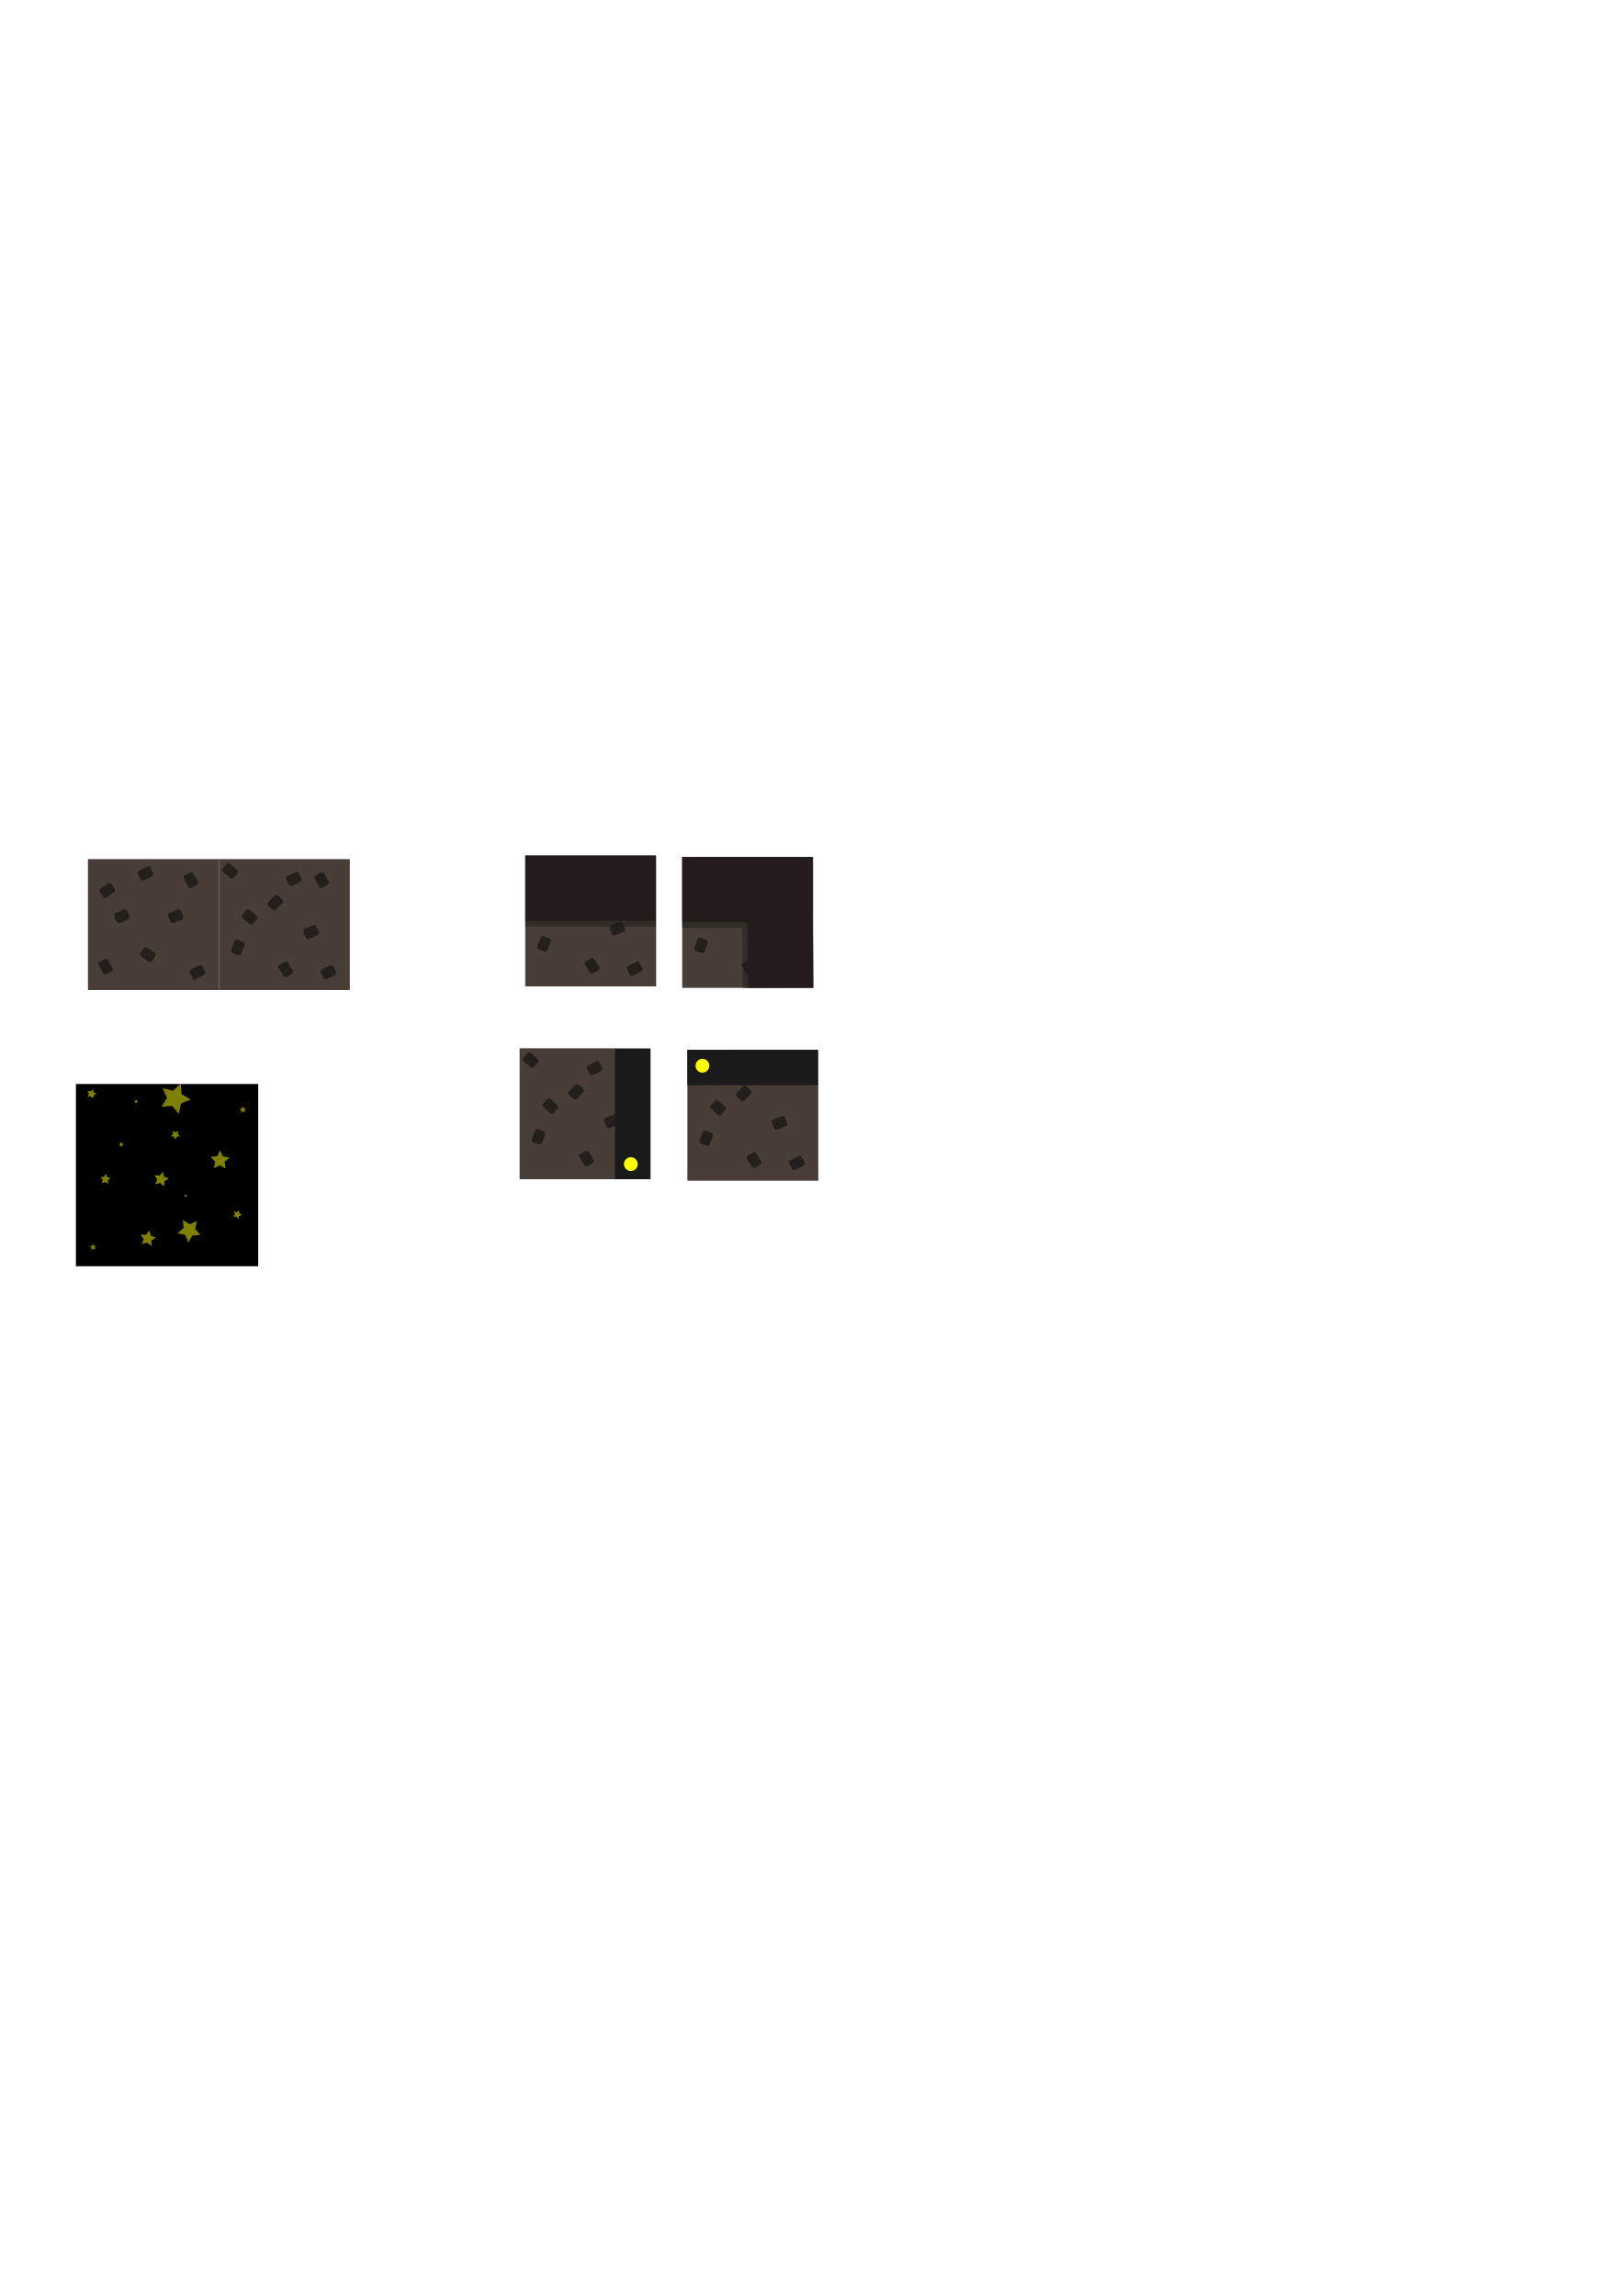
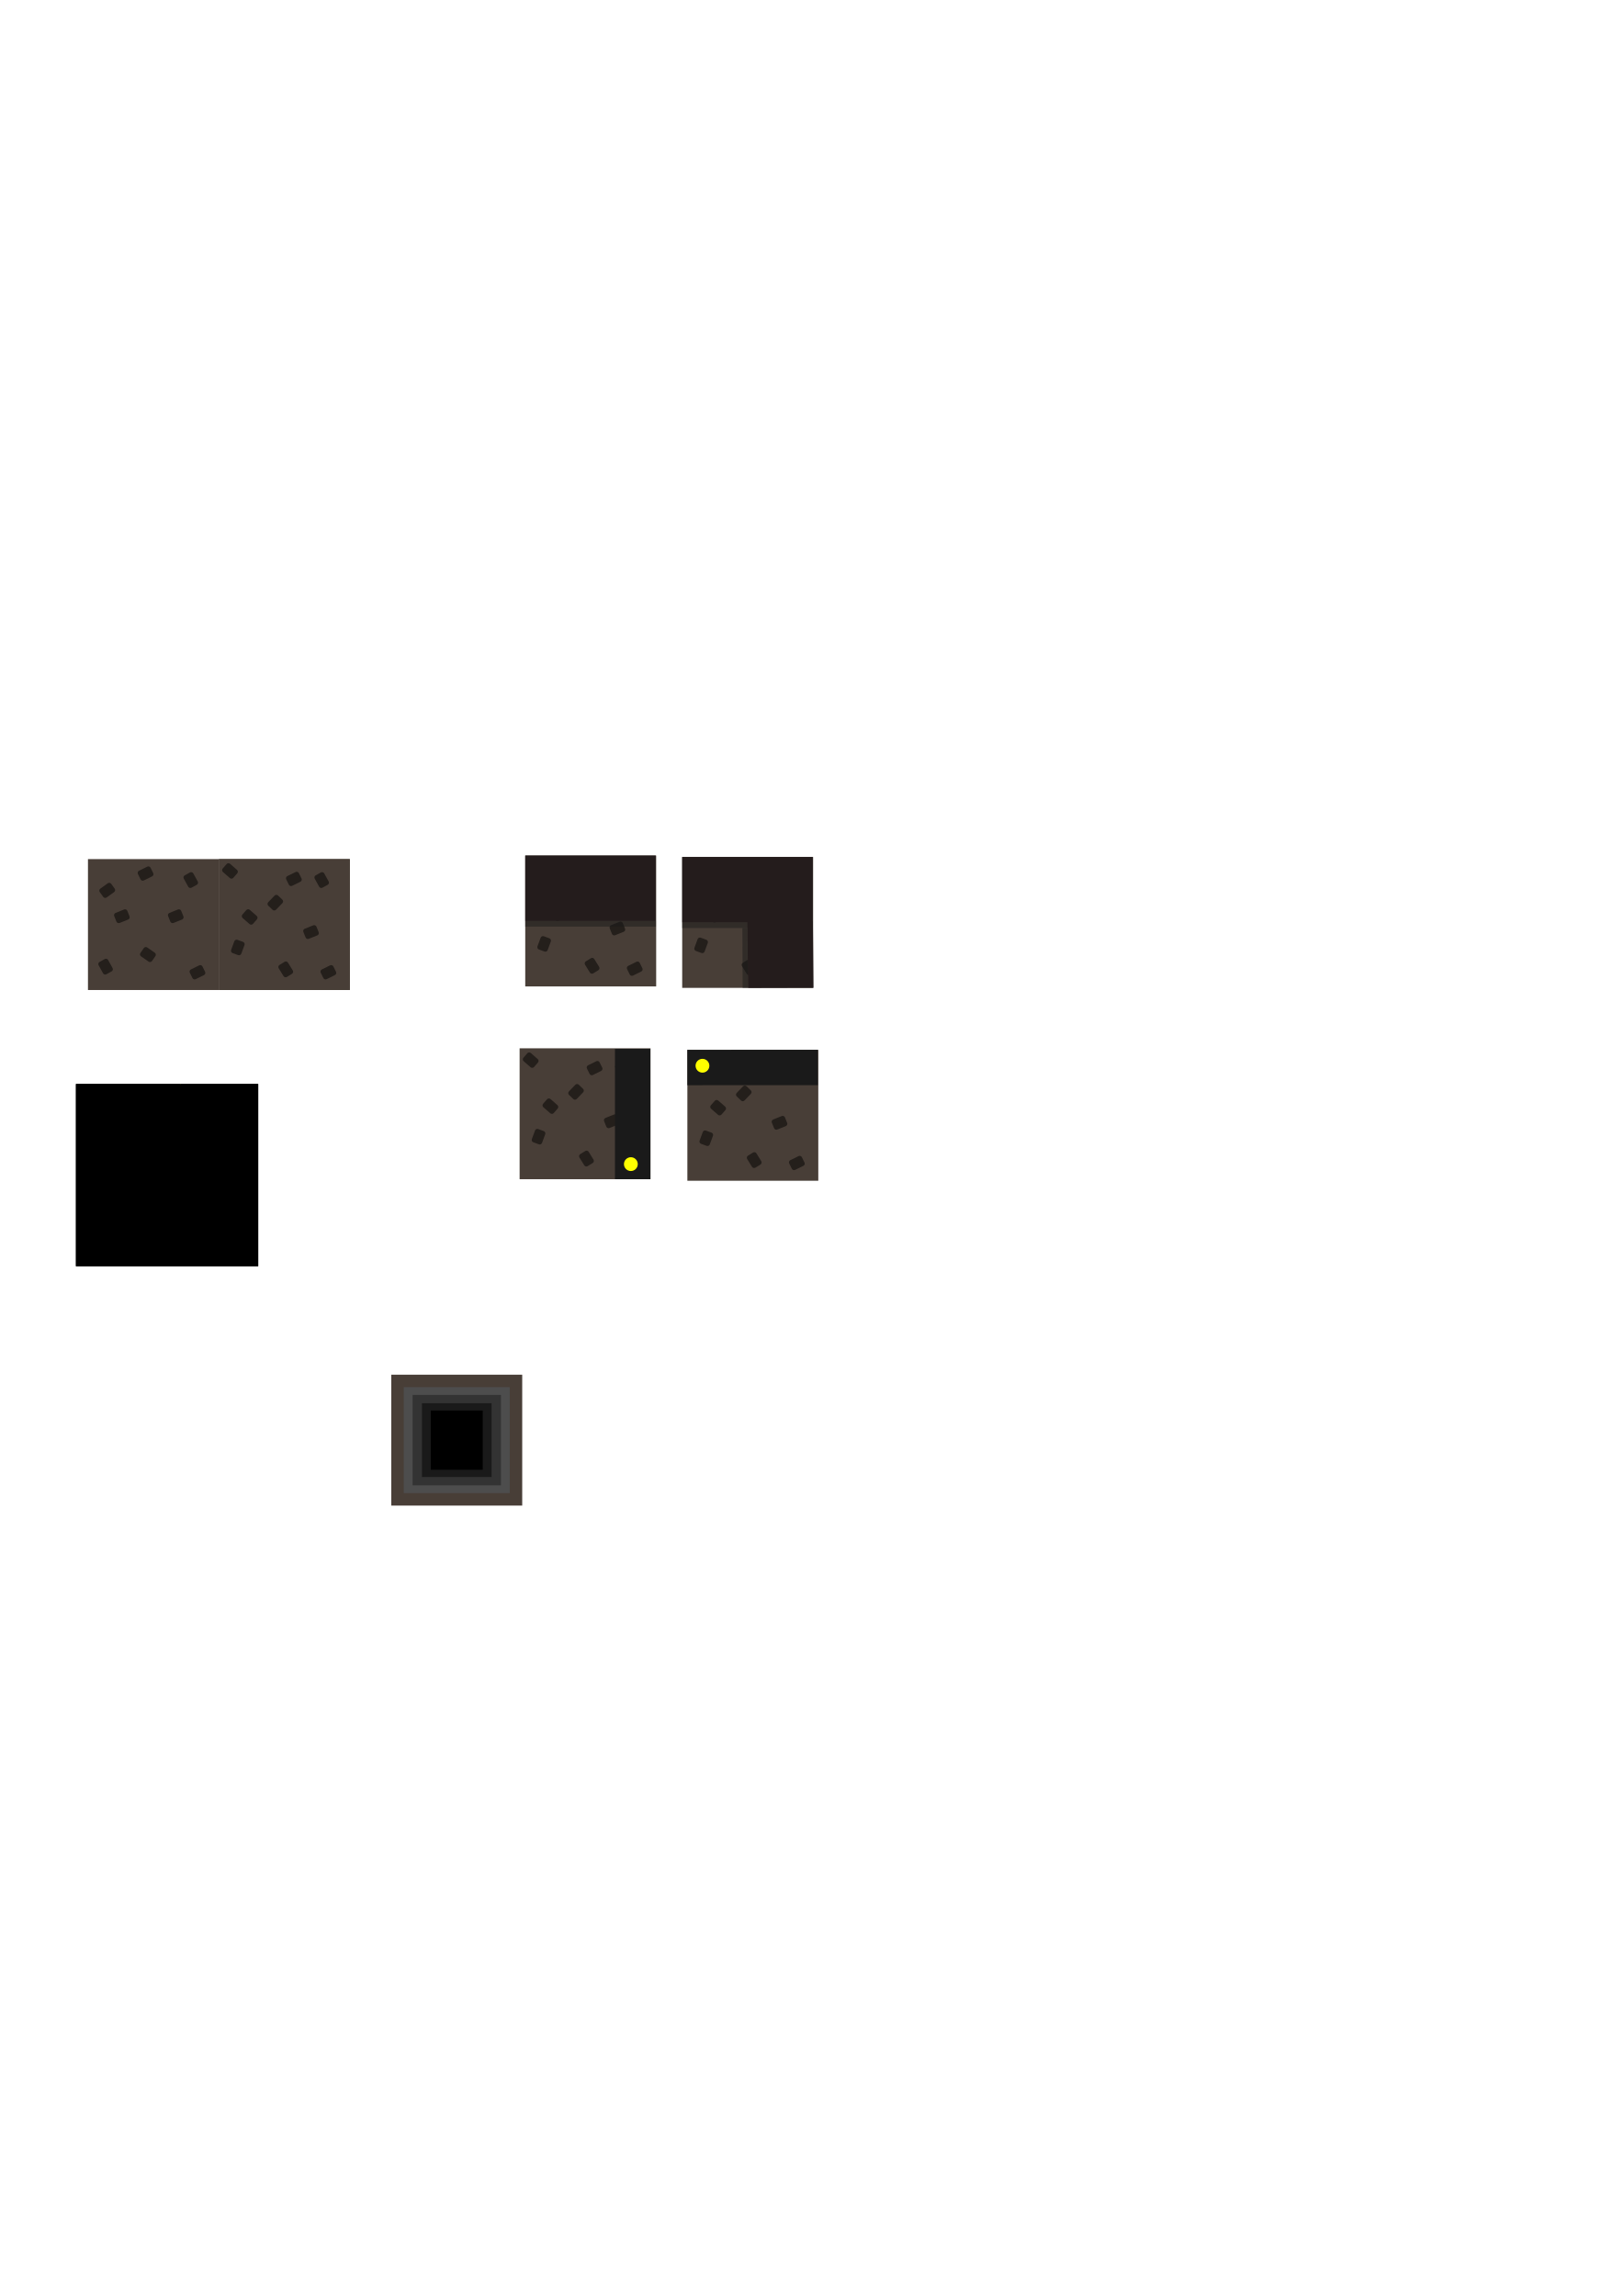
<svg xmlns="http://www.w3.org/2000/svg" width="210mm" height="297mm" viewBox="0 0 210 297" version="1.1" id="svg1506">
  <defs id="defs1500" />
  <g id="layer1">
    <g id="g5266">
      <rect ry="0" y="111.13" x="11.377" height="16.933" width="16.933" id="rect5211" style="opacity:1;fill:#483e37;fill-opacity:1;fill-rule:nonzero;stroke-width:0;stroke-miterlimit:4;stroke-dasharray:none" />
      <rect transform="rotate(-35.82443)" ry="0.316" y="100.799" x="-57.079" height="1.403" width="1.824" id="rect5219" style="opacity:0.5;fill:#000000;fill-opacity:1;fill-rule:nonzero;stroke-width:0;stroke-miterlimit:4;stroke-dasharray:none" />
      <rect style="opacity:0.5;fill:#000000;fill-opacity:1;fill-rule:nonzero;stroke-width:0;stroke-miterlimit:4;stroke-dasharray:none" id="rect5221" width="1.824" height="1.403" x="-30.366" y="115.175" ry="0.316" transform="rotate(-21.83728)" />
      <rect transform="rotate(-21.83728)" ry="0.316" y="117.767" x="-23.897" height="1.403" width="1.824" id="rect5223" style="opacity:0.5;fill:#000000;fill-opacity:1;fill-rule:nonzero;stroke-width:0;stroke-miterlimit:4;stroke-dasharray:none" />
      <rect style="opacity:0.5;fill:#000000;fill-opacity:1;fill-rule:nonzero;stroke-width:0;stroke-miterlimit:4;stroke-dasharray:none" id="rect5225" width="1.824" height="1.403" x="110.683" y="32.689" ry="0.316" transform="rotate(61.11369)" />
      <rect transform="rotate(61.11369)" ry="0.316" y="47.745" x="115.17" height="1.403" width="1.824" id="rect5229" style="opacity:0.5;fill:#000000;fill-opacity:1;fill-rule:nonzero;stroke-width:0;stroke-miterlimit:4;stroke-dasharray:none" />
      <rect style="opacity:0.5;fill:#000000;fill-opacity:1;fill-rule:nonzero;stroke-width:0;stroke-miterlimit:4;stroke-dasharray:none" id="rect5231" width="1.824" height="1.403" x="85.232" y="89.804" ry="0.316" transform="rotate(34.77883)" />
      <rect transform="rotate(-26.24364)" ry="0.316" y="123.394" x="-33.62" height="1.403" width="1.824" id="rect5233" style="opacity:0.5;fill:#000000;fill-opacity:1;fill-rule:nonzero;stroke-width:0;stroke-miterlimit:4;stroke-dasharray:none" />
      <rect style="opacity:0.5;fill:#000000;fill-opacity:1;fill-rule:nonzero;stroke-width:0;stroke-miterlimit:4;stroke-dasharray:none" id="rect5235" width="1.824" height="1.403" x="-33.993" y="108.974" ry="0.316" transform="rotate(-26.24364)" />
    </g>
    <g id="g5278" transform="translate(-2.513542)">
      <rect style="opacity:1;fill:#483e37;fill-opacity:1;fill-rule:nonzero;stroke-width:0;stroke-miterlimit:4;stroke-dasharray:none" id="rect5237" width="16.933" height="16.933" x="30.824" y="111.13" ry="0" />
      <rect style="opacity:0.5;fill:#000000;fill-opacity:1;fill-rule:nonzero;stroke-width:0;stroke-miterlimit:4;stroke-dasharray:none" id="rect5239" width="1.824" height="1.403" x="103.323" y="65.747" ry="0.316" transform="rotate(41.13036)" />
      <rect transform="rotate(-46.12942)" ry="0.316" y="107.701" x="-58.67" height="1.403" width="1.824" id="rect5241" style="opacity:0.5;fill:#000000;fill-opacity:1;fill-rule:nonzero;stroke-width:0;stroke-miterlimit:4;stroke-dasharray:none" />
      <rect style="opacity:0.5;fill:#000000;fill-opacity:1;fill-rule:nonzero;stroke-width:0;stroke-miterlimit:4;stroke-dasharray:none" id="rect5243" width="1.824" height="1.403" x="-6.086" y="127.113" ry="0.316" transform="rotate(-21.83728)" />
      <rect transform="rotate(61.11369)" ry="0.316" y="15.662" x="120.077" height="1.403" width="1.824" id="rect5245" style="opacity:0.5;fill:#000000;fill-opacity:1;fill-rule:nonzero;stroke-width:0;stroke-miterlimit:4;stroke-dasharray:none" />
      <rect style="opacity:0.5;fill:#000000;fill-opacity:1;fill-rule:nonzero;stroke-width:0;stroke-miterlimit:4;stroke-dasharray:none" id="rect5247" width="1.824" height="1.403" x="102.532" y="-74.374" ry="0.316" transform="rotate(110.271)" />
      <rect transform="rotate(-121.6449)" ry="0.316" y="-32.888" x="-128.369" height="1.403" width="1.824" id="rect5249" style="opacity:0.5;fill:#000000;fill-opacity:1;fill-rule:nonzero;stroke-width:0;stroke-miterlimit:4;stroke-dasharray:none" />
      <rect style="opacity:0.5;fill:#000000;fill-opacity:1;fill-rule:nonzero;stroke-width:0;stroke-miterlimit:4;stroke-dasharray:none" id="rect5251" width="1.824" height="1.403" x="-16.177" y="131.993" ry="0.316" transform="rotate(-26.24364)" />
      <rect transform="rotate(-26.24364)" ry="0.316" y="119.19" x="-14.841" height="1.403" width="1.824" id="rect5253" style="opacity:0.5;fill:#000000;fill-opacity:1;fill-rule:nonzero;stroke-width:0;stroke-miterlimit:4;stroke-dasharray:none" />
      <rect transform="rotate(41.13036)" ry="0.316" y="62.938" x="97.489" height="1.403" width="1.824" id="rect5255" style="opacity:0.5;fill:#000000;fill-opacity:1;fill-rule:nonzero;stroke-width:0;stroke-miterlimit:4;stroke-dasharray:none" />
    </g>
    <rect style="opacity:1;fill:#000000;fill-opacity:1;fill-rule:nonzero;stroke-width:0;stroke-miterlimit:4;stroke-dasharray:none" id="rect5304" width="23.573" height="23.573" x="9.822" y="140.22" ry="0" />
    <path style="opacity:0.5;fill:#ffff00;fill-opacity:1;fill-rule:nonzero;stroke-width:0;stroke-miterlimit:4;stroke-dasharray:none" id="path5308" d="m 12.303,161.666 -0.255,-0.119 -0.243,0.142 0.035,-0.279 -0.21,-0.187 0.276,-0.053 0.113,-0.258 0.136,0.246 0.28,0.028 -0.192,0.205 z" />
    <path style="opacity:0.5;fill:#ffff00;fill-opacity:1;fill-rule:nonzero;stroke-width:0;stroke-miterlimit:4;stroke-dasharray:none" id="path5310" d="m 20.174,160.078 -0.591,0.39 -0.014,0.708 -0.553,-0.442 -0.678,0.205 0.249,-0.663 -0.405,-0.581 0.708,0.032 0.428,-0.565 0.188,0.683 z" />
    <path style="opacity:0.5;fill:#ffff00;fill-opacity:1;fill-rule:nonzero;stroke-width:0;stroke-miterlimit:4;stroke-dasharray:none" id="path5312" d="m 24.077,154.456 0.019,0.138 0.124,0.062 -0.125,0.06 -0.021,0.137 -0.096,-0.1 -0.137,0.022 0.066,-0.122 -0.064,-0.123 0.137,0.025 z" />
    <path style="opacity:0.5;fill:#ffff00;fill-opacity:1;fill-rule:nonzero;stroke-width:0;stroke-miterlimit:4;stroke-dasharray:none" id="path5314" d="m 19.976,152.008 0.668,0.062 0.43,-0.515 0.147,0.654 0.622,0.25 -0.577,0.342 -0.045,0.669 -0.503,-0.443 -0.65,0.164 0.266,-0.616 z" />
    <path style="opacity:0.5;fill:#ffff00;fill-opacity:1;fill-rule:nonzero;stroke-width:0;stroke-miterlimit:4;stroke-dasharray:none" id="path5316" d="m 15.941,148.238 -0.216,-0.04 -0.156,0.155 -0.028,-0.218 -0.195,-0.1 0.198,-0.094 0.035,-0.217 0.151,0.16 0.217,-0.034 -0.105,0.193 z" />
    <path style="opacity:0.5;fill:#ffff00;fill-opacity:1;fill-rule:nonzero;stroke-width:0;stroke-miterlimit:4;stroke-dasharray:none" id="path5318" d="m 23.283,146.981 -0.413,0.057 -0.187,0.372 -0.182,-0.375 -0.412,-0.063 0.301,-0.289 -0.067,-0.411 0.367,0.197 0.37,-0.191 -0.074,0.41 z" />
    <path style="opacity:0.5;fill:#ffff00;fill-opacity:1;fill-rule:nonzero;stroke-width:0;stroke-miterlimit:4;stroke-dasharray:none" id="path5320" d="m 29.17,151.148 -0.744,-0.416 -0.765,0.377 0.166,-0.837 -0.595,-0.611 0.847,-0.101 0.397,-0.755 0.357,0.774 0.841,0.145 -0.626,0.579 z" />
    <path style="opacity:0.5;fill:#ffff00;fill-opacity:1;fill-rule:nonzero;stroke-width:0;stroke-miterlimit:4;stroke-dasharray:none" id="path5322" d="m 30.824,157.697 -0.254,-0.316 -0.404,0.03 0.222,-0.339 -0.153,-0.375 0.391,0.106 0.309,-0.262 0.02,0.404 0.344,0.213 -0.379,0.144 z" />
    <path style="opacity:0.5;fill:#ffff00;fill-opacity:1;fill-rule:nonzero;stroke-width:0;stroke-miterlimit:4;stroke-dasharray:none" id="path5324" d="m 11.311,141.888 0.198,-0.392 -0.21,-0.386 0.434,0.068 0.302,-0.319 0.07,0.434 0.397,0.188 -0.391,0.2 -0.057,0.436 -0.311,-0.31 z" />
    <path style="opacity:0.5;fill:#ffff00;fill-opacity:1;fill-rule:nonzero;stroke-width:0;stroke-miterlimit:4;stroke-dasharray:none" id="path5326" d="m 17.859,142.483 -0.158,0.078 -0.025,0.174 -0.123,-0.126 -0.173,0.03 0.082,-0.156 -0.082,-0.156 0.173,0.03 0.123,-0.126 0.025,0.174 z" />
    <path style="opacity:0.5;fill:#ffff00;fill-opacity:1;fill-rule:nonzero;stroke-width:0;stroke-miterlimit:4;stroke-dasharray:none" id="path5328" d="m 24.672,142.219 -1.26,0.524 -0.283,1.335 -0.888,-1.036 -1.357,0.144 0.711,-1.164 -0.556,-1.246 1.327,0.317 1.013,-0.914 0.109,1.36 z" />
    <path style="opacity:0.5;fill:#ffff00;fill-opacity:1;fill-rule:nonzero;stroke-width:0;stroke-miterlimit:4;stroke-dasharray:none" id="path5330" d="m 31.221,143.939 0.002,-0.295 -0.242,-0.168 0.281,-0.09 0.085,-0.282 0.172,0.239 0.295,-0.006 -0.174,0.237 0.097,0.278 -0.28,-0.092 z" />
    <path style="opacity:0.5;fill:#ffff00;fill-opacity:1;fill-rule:nonzero;stroke-width:0;stroke-miterlimit:4;stroke-dasharray:none" id="path5332" d="m 13.163,153.067 0.12,-0.451 -0.304,-0.355 0.466,-0.025 0.244,-0.398 0.168,0.436 0.454,0.109 -0.362,0.294 0.037,0.465 -0.392,-0.254 z" />
    <path style="opacity:0.5;fill:#ffff00;fill-opacity:1;fill-rule:nonzero;stroke-width:0;stroke-miterlimit:4;stroke-dasharray:none" id="path5334" d="m 25.929,159.747 -1.042,0.073 -0.53,0.899 -0.391,-0.968 -1.019,-0.226 0.8,-0.671 -0.1,-1.039 0.886,0.553 0.958,-0.416 -0.252,1.013 z" />
    <g id="g1572">
      <g id="g1551" transform="translate(37.10781,-0.4630208)">
        <rect style="opacity:1;fill:#483e37;fill-opacity:1;fill-rule:nonzero;stroke-width:0;stroke-miterlimit:4;stroke-dasharray:none" id="rect1531" width="16.933" height="16.933" x="30.824" y="111.13" ry="0" />
        <rect style="opacity:0.5;fill:#000000;fill-opacity:1;fill-rule:nonzero;stroke-width:0;stroke-miterlimit:4;stroke-dasharray:none" id="rect1533" width="1.824" height="1.403" x="103.323" y="65.747" ry="0.316" transform="rotate(41.13036)" />
        <rect transform="rotate(-46.12942)" ry="0.316" y="107.701" x="-58.67" height="1.403" width="1.824" id="rect1535" style="opacity:0.5;fill:#000000;fill-opacity:1;fill-rule:nonzero;stroke-width:0;stroke-miterlimit:4;stroke-dasharray:none" />
        <rect style="opacity:0.5;fill:#000000;fill-opacity:1;fill-rule:nonzero;stroke-width:0;stroke-miterlimit:4;stroke-dasharray:none" id="rect1537" width="1.824" height="1.403" x="-6.086" y="127.113" ry="0.316" transform="rotate(-21.83728)" />
        <rect transform="rotate(61.11369)" ry="0.316" y="15.662" x="120.077" height="1.403" width="1.824" id="rect1539" style="opacity:0.5;fill:#000000;fill-opacity:1;fill-rule:nonzero;stroke-width:0;stroke-miterlimit:4;stroke-dasharray:none" />
        <rect style="opacity:0.5;fill:#000000;fill-opacity:1;fill-rule:nonzero;stroke-width:0;stroke-miterlimit:4;stroke-dasharray:none" id="rect1541" width="1.824" height="1.403" x="102.532" y="-74.374" ry="0.316" transform="rotate(110.271)" />
        <rect transform="rotate(-121.6449)" ry="0.316" y="-32.888" x="-128.369" height="1.403" width="1.824" id="rect1543" style="opacity:0.5;fill:#000000;fill-opacity:1;fill-rule:nonzero;stroke-width:0;stroke-miterlimit:4;stroke-dasharray:none" />
        <rect style="opacity:0.5;fill:#000000;fill-opacity:1;fill-rule:nonzero;stroke-width:0;stroke-miterlimit:4;stroke-dasharray:none" id="rect1545" width="1.824" height="1.403" x="-16.177" y="131.993" ry="0.316" transform="rotate(-26.24364)" />
        <rect transform="rotate(-26.24364)" ry="0.316" y="119.19" x="-14.841" height="1.403" width="1.824" id="rect1547" style="opacity:0.5;fill:#000000;fill-opacity:1;fill-rule:nonzero;stroke-width:0;stroke-miterlimit:4;stroke-dasharray:none" />
        <rect transform="rotate(41.13036)" ry="0.316" y="62.938" x="97.489" height="1.403" width="1.824" id="rect1549" style="opacity:0.5;fill:#000000;fill-opacity:1;fill-rule:nonzero;stroke-width:0;stroke-miterlimit:4;stroke-dasharray:none" />
      </g>
      <rect y="110.667" x="67.932" height="8.467" width="16.867" id="rect1555" style="opacity:1;fill:#241c1c;fill-opacity:1;fill-rule:nonzero;stroke-width:0;stroke-miterlimit:4;stroke-dasharray:none" />
      <rect y="119.134" x="67.932" height="0.728" width="16.9" id="rect1557" style="opacity:0.5;fill:#1a1a1a;fill-opacity:1;fill-rule:nonzero;stroke-width:0;stroke-miterlimit:4;stroke-dasharray:none" />
    </g>
    <g id="g1594" transform="translate(57.40693,-0.2759322)">
      <rect style="opacity:1;fill:#483e37;fill-opacity:1;fill-rule:nonzero;stroke-width:0;stroke-miterlimit:4;stroke-dasharray:none" id="rect1574" width="16.933" height="16.933" x="30.824" y="111.13" ry="0" />
      <rect style="opacity:0.5;fill:#000000;fill-opacity:1;fill-rule:nonzero;stroke-width:0;stroke-miterlimit:4;stroke-dasharray:none" id="rect1576" width="1.824" height="1.403" x="103.323" y="65.747" ry="0.316" transform="rotate(41.13036)" />
      <rect transform="rotate(-46.12942)" ry="0.316" y="107.701" x="-58.67" height="1.403" width="1.824" id="rect1578" style="opacity:0.5;fill:#000000;fill-opacity:1;fill-rule:nonzero;stroke-width:0;stroke-miterlimit:4;stroke-dasharray:none" />
      <rect style="opacity:0.5;fill:#000000;fill-opacity:1;fill-rule:nonzero;stroke-width:0;stroke-miterlimit:4;stroke-dasharray:none" id="rect1580" width="1.824" height="1.403" x="-6.086" y="127.113" ry="0.316" transform="rotate(-21.83728)" />
      <rect transform="rotate(61.11369)" ry="0.316" y="15.662" x="120.077" height="1.403" width="1.824" id="rect1582" style="opacity:0.5;fill:#000000;fill-opacity:1;fill-rule:nonzero;stroke-width:0;stroke-miterlimit:4;stroke-dasharray:none" />
      <rect style="opacity:0.5;fill:#000000;fill-opacity:1;fill-rule:nonzero;stroke-width:0;stroke-miterlimit:4;stroke-dasharray:none" id="rect1584" width="1.824" height="1.403" x="102.532" y="-74.374" ry="0.316" transform="rotate(110.271)" />
      <rect transform="rotate(-121.6449)" ry="0.316" y="-32.888" x="-128.369" height="1.403" width="1.824" id="rect1586" style="opacity:0.5;fill:#000000;fill-opacity:1;fill-rule:nonzero;stroke-width:0;stroke-miterlimit:4;stroke-dasharray:none" />
      <rect style="opacity:0.5;fill:#000000;fill-opacity:1;fill-rule:nonzero;stroke-width:0;stroke-miterlimit:4;stroke-dasharray:none" id="rect1588" width="1.824" height="1.403" x="-16.177" y="131.993" ry="0.316" transform="rotate(-26.24364)" />
      <rect transform="rotate(-26.24364)" ry="0.316" y="119.19" x="-14.841" height="1.403" width="1.824" id="rect1590" style="opacity:0.5;fill:#000000;fill-opacity:1;fill-rule:nonzero;stroke-width:0;stroke-miterlimit:4;stroke-dasharray:none" />
      <rect transform="rotate(41.13036)" ry="0.316" y="62.938" x="97.489" height="1.403" width="1.824" id="rect1592" style="opacity:0.5;fill:#000000;fill-opacity:1;fill-rule:nonzero;stroke-width:0;stroke-miterlimit:4;stroke-dasharray:none" />
    </g>
    <rect y="110.854" x="88.231" height="8.467" width="16.884" id="rect1596" style="opacity:1;fill:#241c1c;fill-opacity:1;fill-rule:nonzero;stroke-width:0;stroke-miterlimit:4;stroke-dasharray:none" />
    <rect y="119.321" x="88.231" height="0.728" width="16.9" id="rect1598" style="opacity:0.5;fill:#1a1a1a;fill-opacity:1;fill-rule:nonzero;stroke-width:0;stroke-miterlimit:4;stroke-dasharray:none" />
    <rect style="opacity:1;fill:#241c1c;fill-opacity:1;fill-rule:nonzero;stroke-width:0;stroke-miterlimit:4;stroke-dasharray:none" id="rect1615" width="8.589" height="8.467" x="119.436" y="-104.058" transform="matrix(0.00898946,0.9999596,-0.9999973,0.00233081,0,0)" />
    <rect style="opacity:0.5;fill:#1a1a1a;fill-opacity:1;fill-rule:nonzero;stroke-width:0;stroke-miterlimit:4;stroke-dasharray:none" id="rect1617" width="7.756" height="0.665" x="120.747" y="-96.183" transform="matrix(0.00413651,0.9999914,-0.9999729,0.00736247,0,0)" />
    <g transform="translate(36.38021,24.47396)" id="g2213">
      <rect ry="0" y="111.13" x="30.824" height="16.933" width="16.933" id="rect2193" style="opacity:1;fill:#483e37;fill-opacity:1;fill-rule:nonzero;stroke-width:0;stroke-miterlimit:4;stroke-dasharray:none" />
      <rect transform="rotate(41.13036)" ry="0.316" y="65.747" x="103.323" height="1.403" width="1.824" id="rect2195" style="opacity:0.5;fill:#000000;fill-opacity:1;fill-rule:nonzero;stroke-width:0;stroke-miterlimit:4;stroke-dasharray:none" />
      <rect style="opacity:0.5;fill:#000000;fill-opacity:1;fill-rule:nonzero;stroke-width:0;stroke-miterlimit:4;stroke-dasharray:none" id="rect2197" width="1.824" height="1.403" x="-58.67" y="107.701" ry="0.316" transform="rotate(-46.12942)" />
      <rect transform="rotate(-21.83728)" ry="0.316" y="127.113" x="-6.086" height="1.403" width="1.824" id="rect2199" style="opacity:0.5;fill:#000000;fill-opacity:1;fill-rule:nonzero;stroke-width:0;stroke-miterlimit:4;stroke-dasharray:none" />
      <rect style="opacity:0.5;fill:#000000;fill-opacity:1;fill-rule:nonzero;stroke-width:0;stroke-miterlimit:4;stroke-dasharray:none" id="rect2201" width="1.824" height="1.403" x="120.077" y="15.662" ry="0.316" transform="rotate(61.11369)" />
      <rect transform="rotate(110.271)" ry="0.316" y="-74.374" x="102.532" height="1.403" width="1.824" id="rect2203" style="opacity:0.5;fill:#000000;fill-opacity:1;fill-rule:nonzero;stroke-width:0;stroke-miterlimit:4;stroke-dasharray:none" />
      <rect style="opacity:0.5;fill:#000000;fill-opacity:1;fill-rule:nonzero;stroke-width:0;stroke-miterlimit:4;stroke-dasharray:none" id="rect2205" width="1.824" height="1.403" x="-128.369" y="-32.888" ry="0.316" transform="rotate(-121.6449)" />
      <rect transform="rotate(-26.24364)" ry="0.316" y="131.993" x="-16.177" height="1.403" width="1.824" id="rect2207" style="opacity:0.5;fill:#000000;fill-opacity:1;fill-rule:nonzero;stroke-width:0;stroke-miterlimit:4;stroke-dasharray:none" />
      <rect style="opacity:0.5;fill:#000000;fill-opacity:1;fill-rule:nonzero;stroke-width:0;stroke-miterlimit:4;stroke-dasharray:none" id="rect2209" width="1.824" height="1.403" x="-14.841" y="119.19" ry="0.316" transform="rotate(-26.24364)" />
      <rect style="opacity:0.5;fill:#000000;fill-opacity:1;fill-rule:nonzero;stroke-width:0;stroke-miterlimit:4;stroke-dasharray:none" id="rect2211" width="1.824" height="1.403" x="97.489" y="62.938" ry="0.316" transform="rotate(41.13036)" />
    </g>
    <rect style="opacity:1;fill:#1a1a1a;fill-opacity:1;fill-rule:nonzero;stroke-width:0;stroke-miterlimit:4;stroke-dasharray:none" id="rect2215" width="4.576" height="16.867" x="79.534" y="135.67" />
    <circle style="opacity:1;fill:#ffff00;fill-opacity:1;fill-rule:nonzero;stroke-width:0;stroke-miterlimit:4;stroke-dasharray:none" id="path2217" cx="81.591" cy="150.586" r="0.893" />
    <g id="g2239" transform="translate(58.07604,24.6724)">
      <rect style="opacity:1;fill:#483e37;fill-opacity:1;fill-rule:nonzero;stroke-width:0;stroke-miterlimit:4;stroke-dasharray:none" id="rect2219" width="16.933" height="16.933" x="30.824" y="111.13" ry="0" />
      <rect style="opacity:0.5;fill:#000000;fill-opacity:1;fill-rule:nonzero;stroke-width:0;stroke-miterlimit:4;stroke-dasharray:none" id="rect2221" width="1.824" height="1.403" x="103.323" y="65.747" ry="0.316" transform="rotate(41.13036)" />
      <rect transform="rotate(-46.12942)" ry="0.316" y="107.701" x="-58.67" height="1.403" width="1.824" id="rect2223" style="opacity:0.5;fill:#000000;fill-opacity:1;fill-rule:nonzero;stroke-width:0;stroke-miterlimit:4;stroke-dasharray:none" />
      <rect style="opacity:0.5;fill:#000000;fill-opacity:1;fill-rule:nonzero;stroke-width:0;stroke-miterlimit:4;stroke-dasharray:none" id="rect2225" width="1.824" height="1.403" x="-6.086" y="127.113" ry="0.316" transform="rotate(-21.83728)" />
      <rect transform="rotate(61.11369)" ry="0.316" y="15.662" x="120.077" height="1.403" width="1.824" id="rect2227" style="opacity:0.5;fill:#000000;fill-opacity:1;fill-rule:nonzero;stroke-width:0;stroke-miterlimit:4;stroke-dasharray:none" />
      <rect style="opacity:0.5;fill:#000000;fill-opacity:1;fill-rule:nonzero;stroke-width:0;stroke-miterlimit:4;stroke-dasharray:none" id="rect2229" width="1.824" height="1.403" x="102.532" y="-74.374" ry="0.316" transform="rotate(110.271)" />
      <rect transform="rotate(-121.6449)" ry="0.316" y="-32.888" x="-128.369" height="1.403" width="1.824" id="rect2231" style="opacity:0.5;fill:#000000;fill-opacity:1;fill-rule:nonzero;stroke-width:0;stroke-miterlimit:4;stroke-dasharray:none" />
      <rect style="opacity:0.5;fill:#000000;fill-opacity:1;fill-rule:nonzero;stroke-width:0;stroke-miterlimit:4;stroke-dasharray:none" id="rect2233" width="1.824" height="1.403" x="-16.177" y="131.993" ry="0.316" transform="rotate(-26.24364)" />
      <rect transform="rotate(-26.24364)" ry="0.316" y="119.19" x="-14.841" height="1.403" width="1.824" id="rect2235" style="opacity:0.5;fill:#000000;fill-opacity:1;fill-rule:nonzero;stroke-width:0;stroke-miterlimit:4;stroke-dasharray:none" />
      <rect transform="rotate(41.13036)" ry="0.316" y="62.938" x="97.489" height="1.403" width="1.824" id="rect2237" style="opacity:0.5;fill:#000000;fill-opacity:1;fill-rule:nonzero;stroke-width:0;stroke-miterlimit:4;stroke-dasharray:none" />
    </g>
    <g id="g2247">
      <rect style="opacity:1;fill:#1a1a1a;fill-opacity:1;fill-rule:nonzero;stroke-width:0;stroke-miterlimit:4;stroke-dasharray:none" id="rect2241" width="4.576" height="16.867" x="135.842" y="-105.707" transform="rotate(89.97472)" />
      <circle style="opacity:1;fill:#ffff00;fill-opacity:1;fill-rule:nonzero;stroke-width:0;stroke-miterlimit:4;stroke-dasharray:none" id="circle2243" cx="137.899" cy="-90.791" r="0.893" transform="rotate(89.97472)" />
    </g>
+     <g transform="translate(-2.513542)" id="g2543">
+       <rect ry="0" y="111.13" x="30.824" height="16.933" width="16.933" id="rect2523" style="opacity:1;fill:#483e37;fill-opacity:1;fill-rule:nonzero;stroke-width:0;stroke-miterlimit:4;stroke-dasharray:none" />
+       <rect transform="rotate(41.13036)" ry="0.316" y="65.747" x="103.323" height="1.403" width="1.824" id="rect2525" style="opacity:0.5;fill:#000000;fill-opacity:1;fill-rule:nonzero;stroke-width:0;stroke-miterlimit:4;stroke-dasharray:none" />
+       <rect style="opacity:0.5;fill:#000000;fill-opacity:1;fill-rule:nonzero;stroke-width:0;stroke-miterlimit:4;stroke-dasharray:none" id="rect2527" width="1.824" height="1.403" x="-58.67" y="107.701" ry="0.316" transform="rotate(-46.12942)" />
+       <rect transform="rotate(-21.83728)" ry="0.316" y="127.113" x="-6.086" height="1.403" width="1.824" id="rect2529" style="opacity:0.5;fill:#000000;fill-opacity:1;fill-rule:nonzero;stroke-width:0;stroke-miterlimit:4;stroke-dasharray:none" />
+       <rect style="opacity:0.5;fill:#000000;fill-opacity:1;fill-rule:nonzero;stroke-width:0;stroke-miterlimit:4;stroke-dasharray:none" id="rect2531" width="1.824" height="1.403" x="120.077" y="15.662" ry="0.316" transform="rotate(61.11369)" />
+       <rect transform="rotate(110.271)" ry="0.316" y="-74.374" x="102.532" height="1.403" width="1.824" id="rect2533" style="opacity:0.5;fill:#000000;fill-opacity:1;fill-rule:nonzero;stroke-width:0;stroke-miterlimit:4;stroke-dasharray:none" />
+       <rect style="opacity:0.5;fill:#000000;fill-opacity:1;fill-rule:nonzero;stroke-width:0;stroke-miterlimit:4;stroke-dasharray:none" id="rect2535" width="1.824" height="1.403" x="-128.369" y="-32.888" ry="0.316" transform="rotate(-121.6449)" />
+       <rect transform="rotate(-26.24364)" ry="0.316" y="131.993" x="-16.177" height="1.403" width="1.824" id="rect2537" style="opacity:0.5;fill:#000000;fill-opacity:1;fill-rule:nonzero;stroke-width:0;stroke-miterlimit:4;stroke-dasharray:none" />
+       <rect style="opacity:0.5;fill:#000000;fill-opacity:1;fill-rule:nonzero;stroke-width:0;stroke-miterlimit:4;stroke-dasharray:none" id="rect2539" width="1.824" height="1.403" x="-14.841" y="119.19" ry="0.316" transform="rotate(-26.24364)" />
+       <rect style="opacity:0.5;fill:#000000;fill-opacity:1;fill-rule:nonzero;stroke-width:0;stroke-miterlimit:4;stroke-dasharray:none" id="rect2541" width="1.824" height="1.403" x="97.489" y="62.938" ry="0.316" transform="rotate(41.13036)" />
+     </g>
+     <rect ry="0" y="140.22" x="9.822" height="23.573" width="23.573" id="rect2575" style="opacity:1;fill:#000000;fill-opacity:1;fill-rule:nonzero;stroke-width:0;stroke-miterlimit:4;stroke-dasharray:none" />
+     <rect style="opacity:1;fill:#483e37;fill-opacity:1;fill-rule:nonzero;stroke-width:0;stroke-miterlimit:4;stroke-dasharray:none" id="rect2583" width="16.933" height="16.933" x="50.607" y="177.823" ry="0" />
+     <rect ry="0" y="179.435" x="52.22" height="13.708" width="13.708" id="rect2585" style="opacity:1;fill:#4d4d4d;fill-opacity:1;fill-rule:nonzero;stroke-width:0;stroke-miterlimit:4;stroke-dasharray:none" />
+     <rect style="opacity:1;fill:#333333;fill-opacity:1;fill-rule:nonzero;stroke-width:0;stroke-miterlimit:4;stroke-dasharray:none" id="rect2587" width="11.423" height="11.692" x="53.363" y="180.443" ry="0" />
+     <rect ry="0" y="181.518" x="54.572" height="9.542" width="9.004" id="rect2589" style="opacity:1;fill:#1a1a1a;fill-opacity:1;fill-rule:nonzero;stroke-width:0;stroke-miterlimit:4;stroke-dasharray:none" />
+     <rect style="opacity:1;fill:#000000;fill-opacity:1;fill-rule:nonzero;stroke-width:0;stroke-miterlimit:4;stroke-dasharray:none" id="rect2591" width="6.72" height="7.66" x="55.714" y="182.459" ry="0" />
  </g>
</svg>
